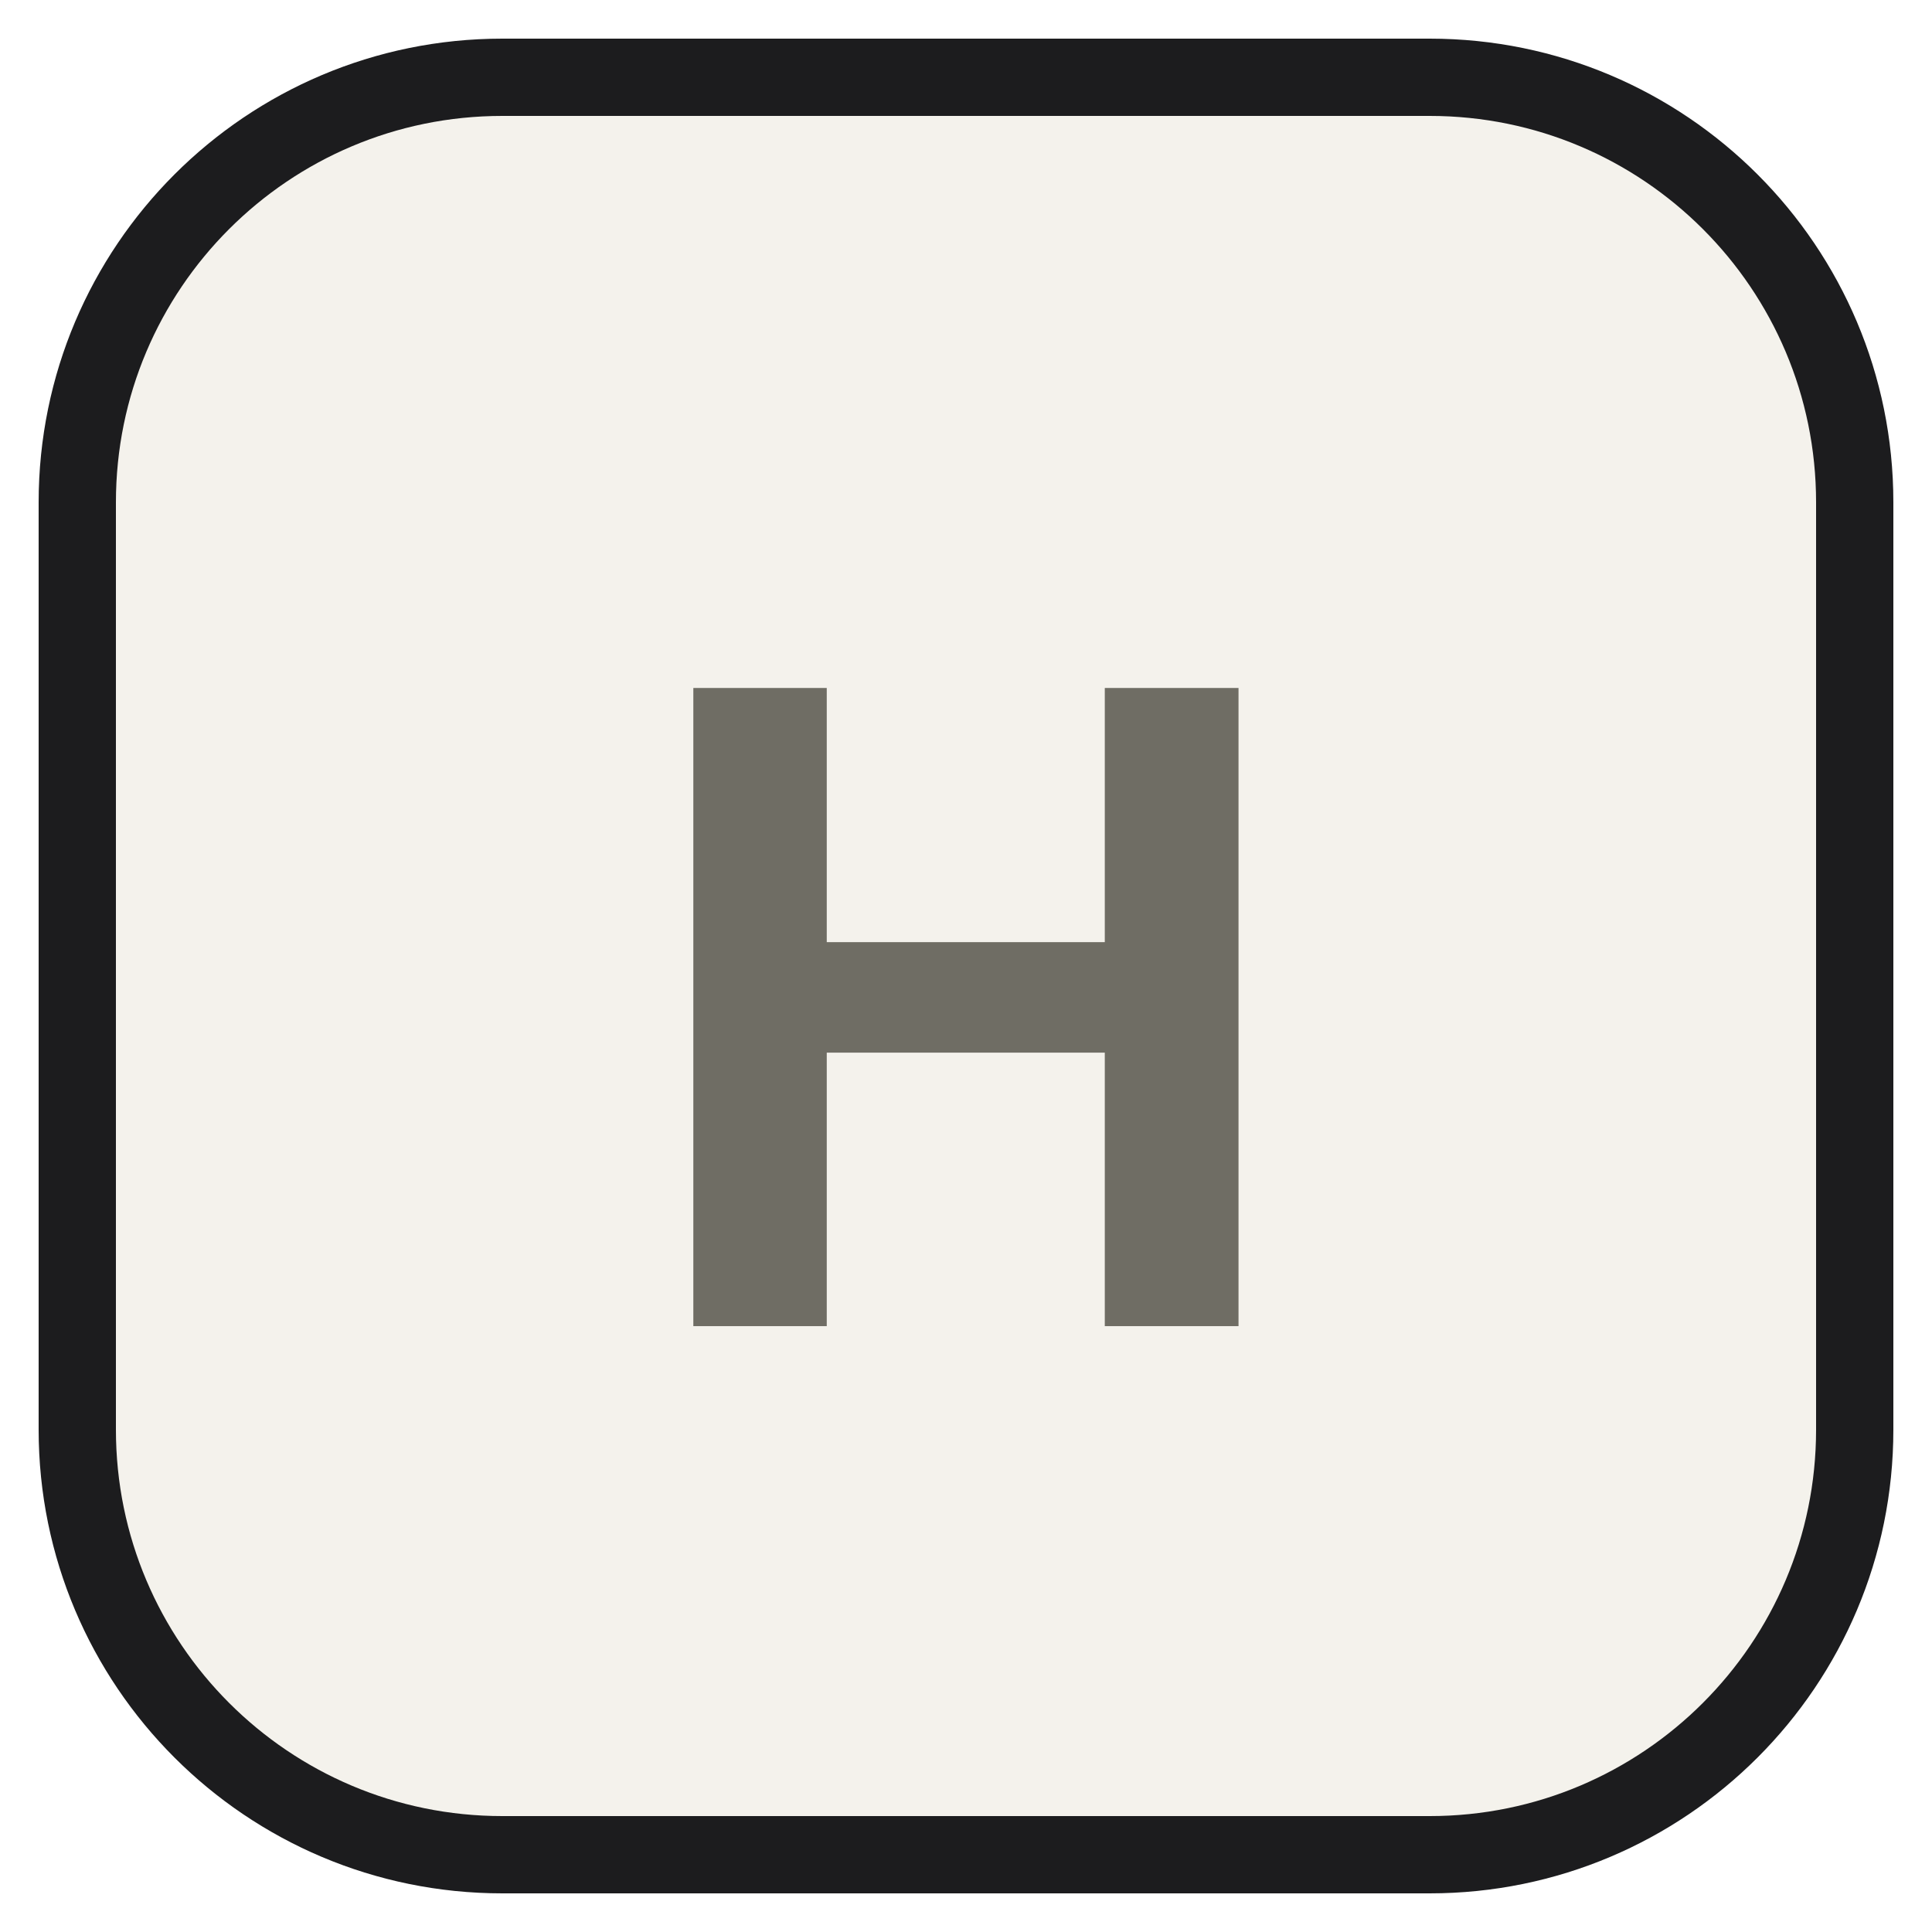
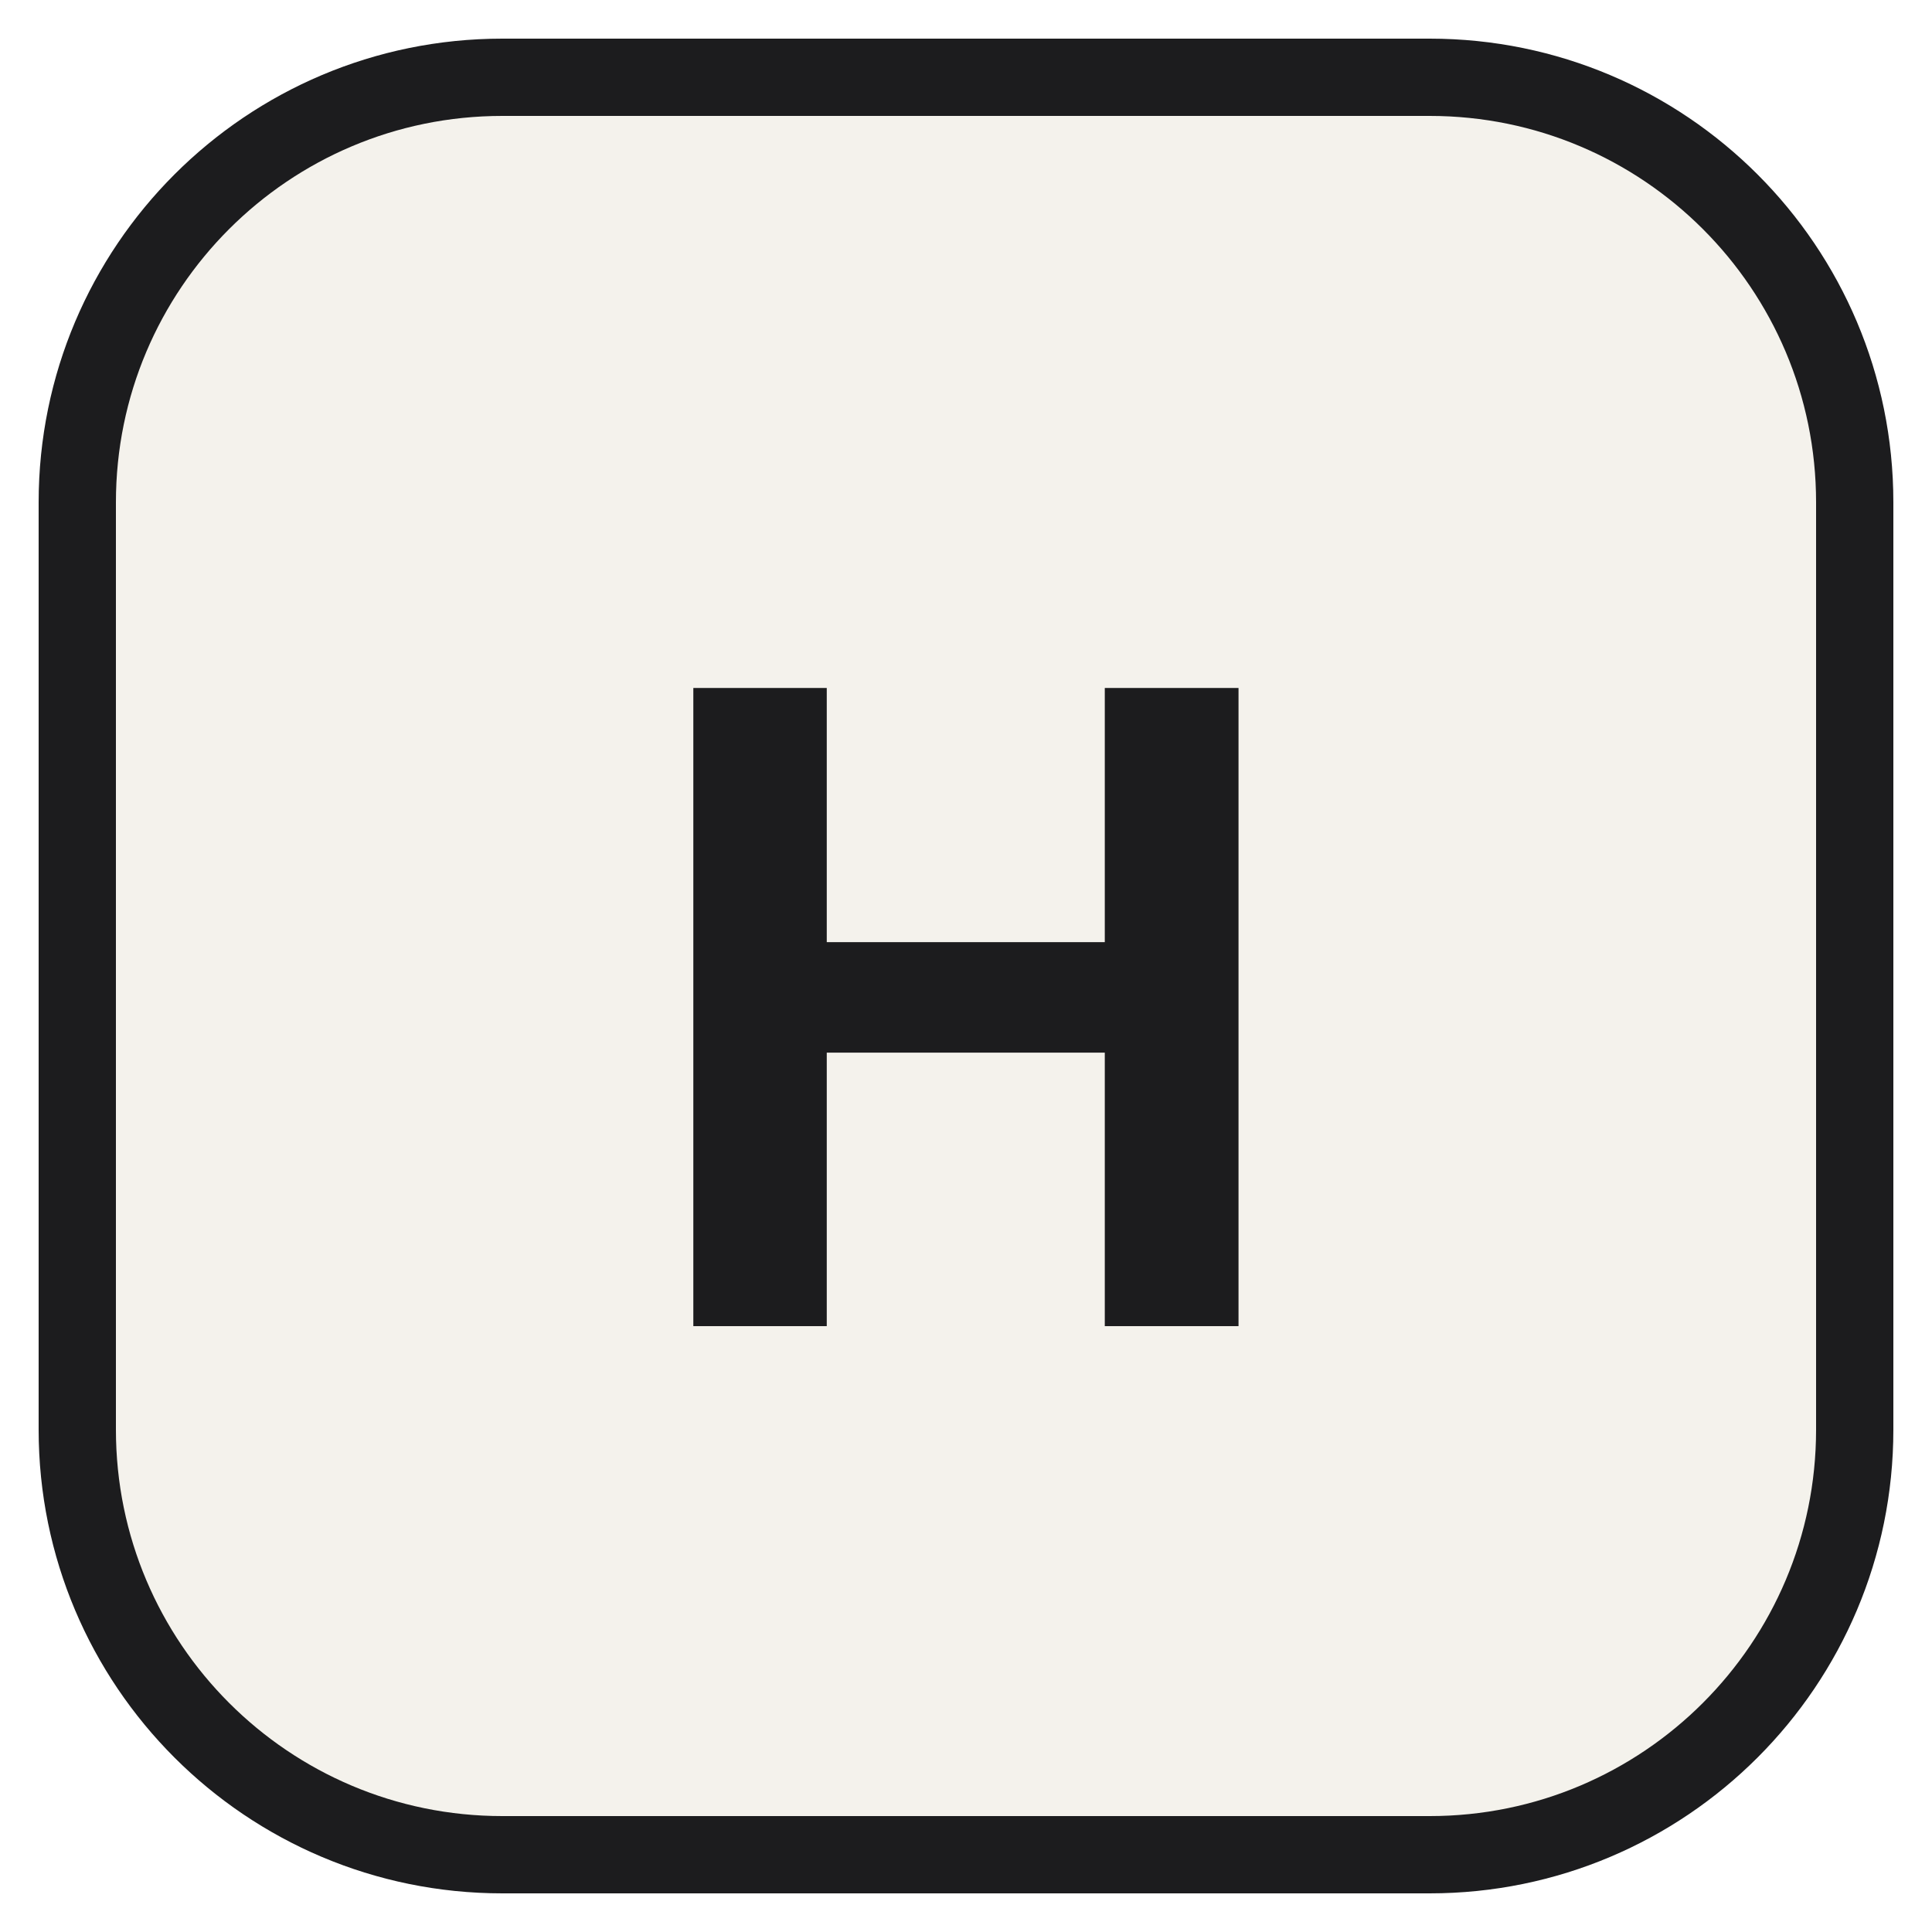
<svg xmlns="http://www.w3.org/2000/svg" viewBox="0 0 100 100" width="512" height="512">
  <rect x="4" y="4" width="92" height="92" rx="22" fill="#f4f2ec" stroke="#1c1c1e" stroke-width="4" />
-   <text x="50" y="52" text-anchor="middle" dominant-baseline="central" fill="#6f6d64" font-family="Space Grotesk, Arial, sans-serif" font-weight="700" font-size="48">H</text>
+   <text x="50" y="52" text-anchor="middle" dominant-baseline="central" fill="#1c1c1e" font-family="Space Grotesk, Arial, sans-serif" font-weight="700" font-size="48">H</text>
</svg>
